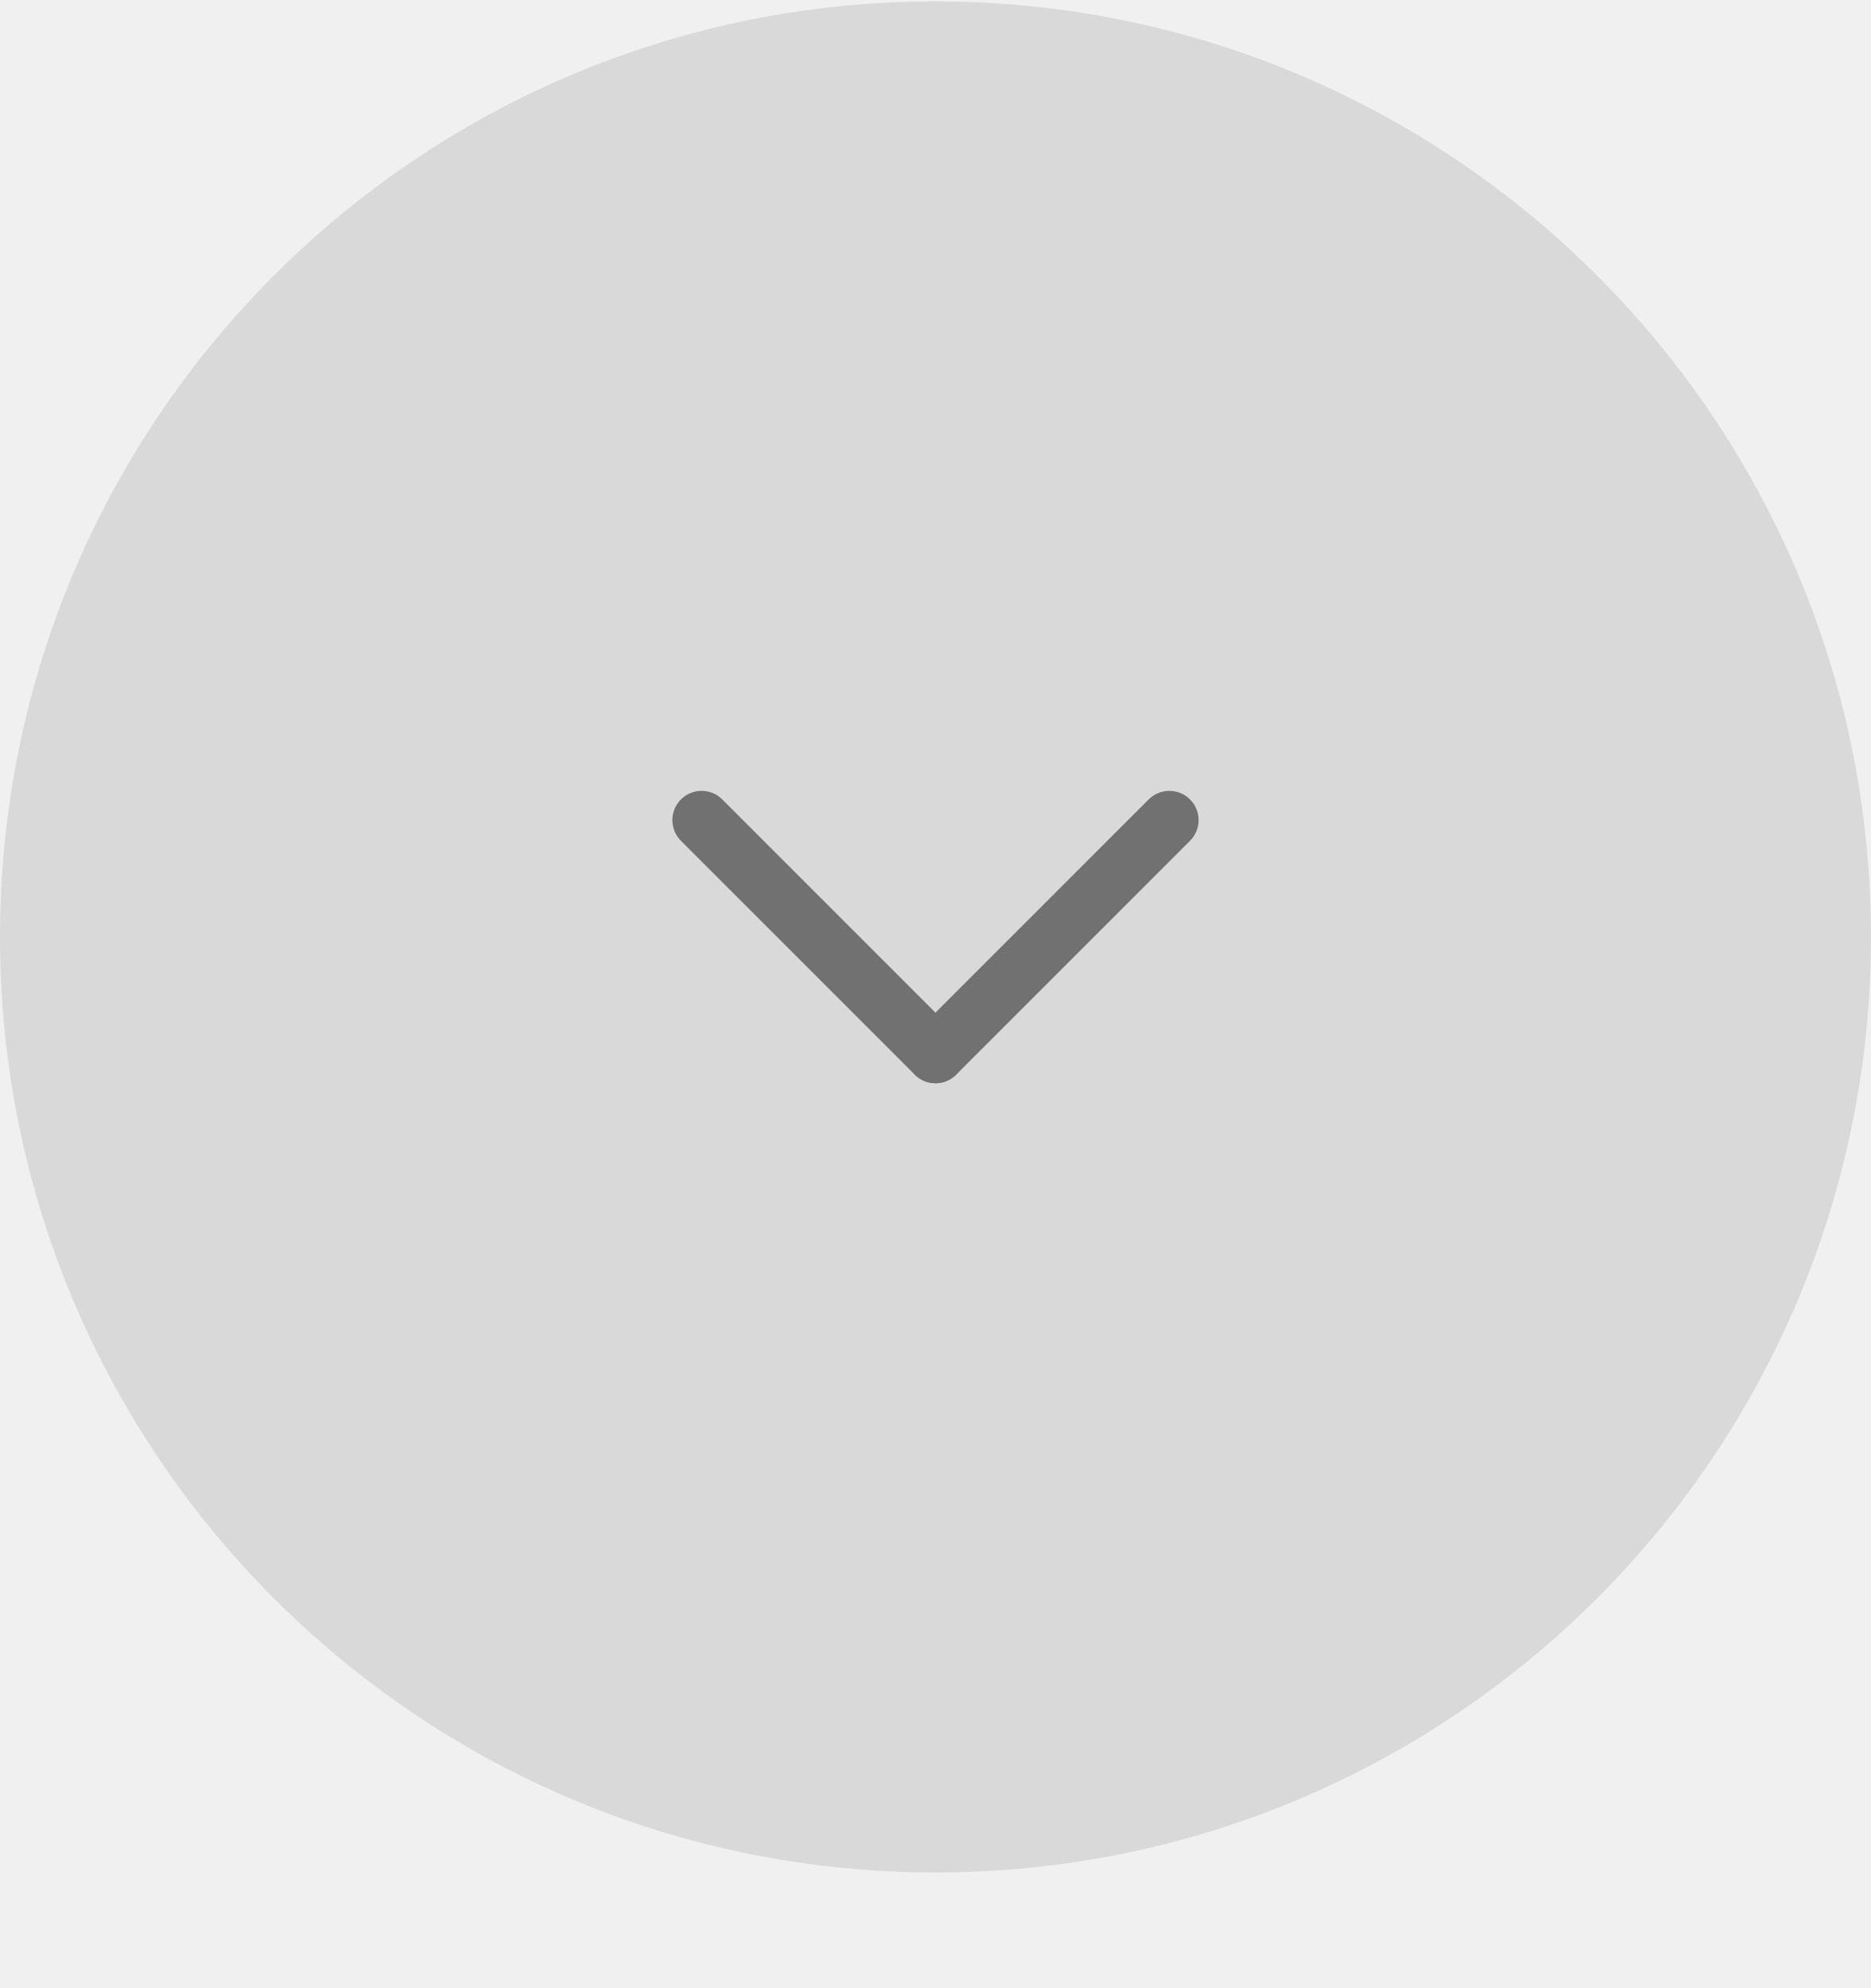
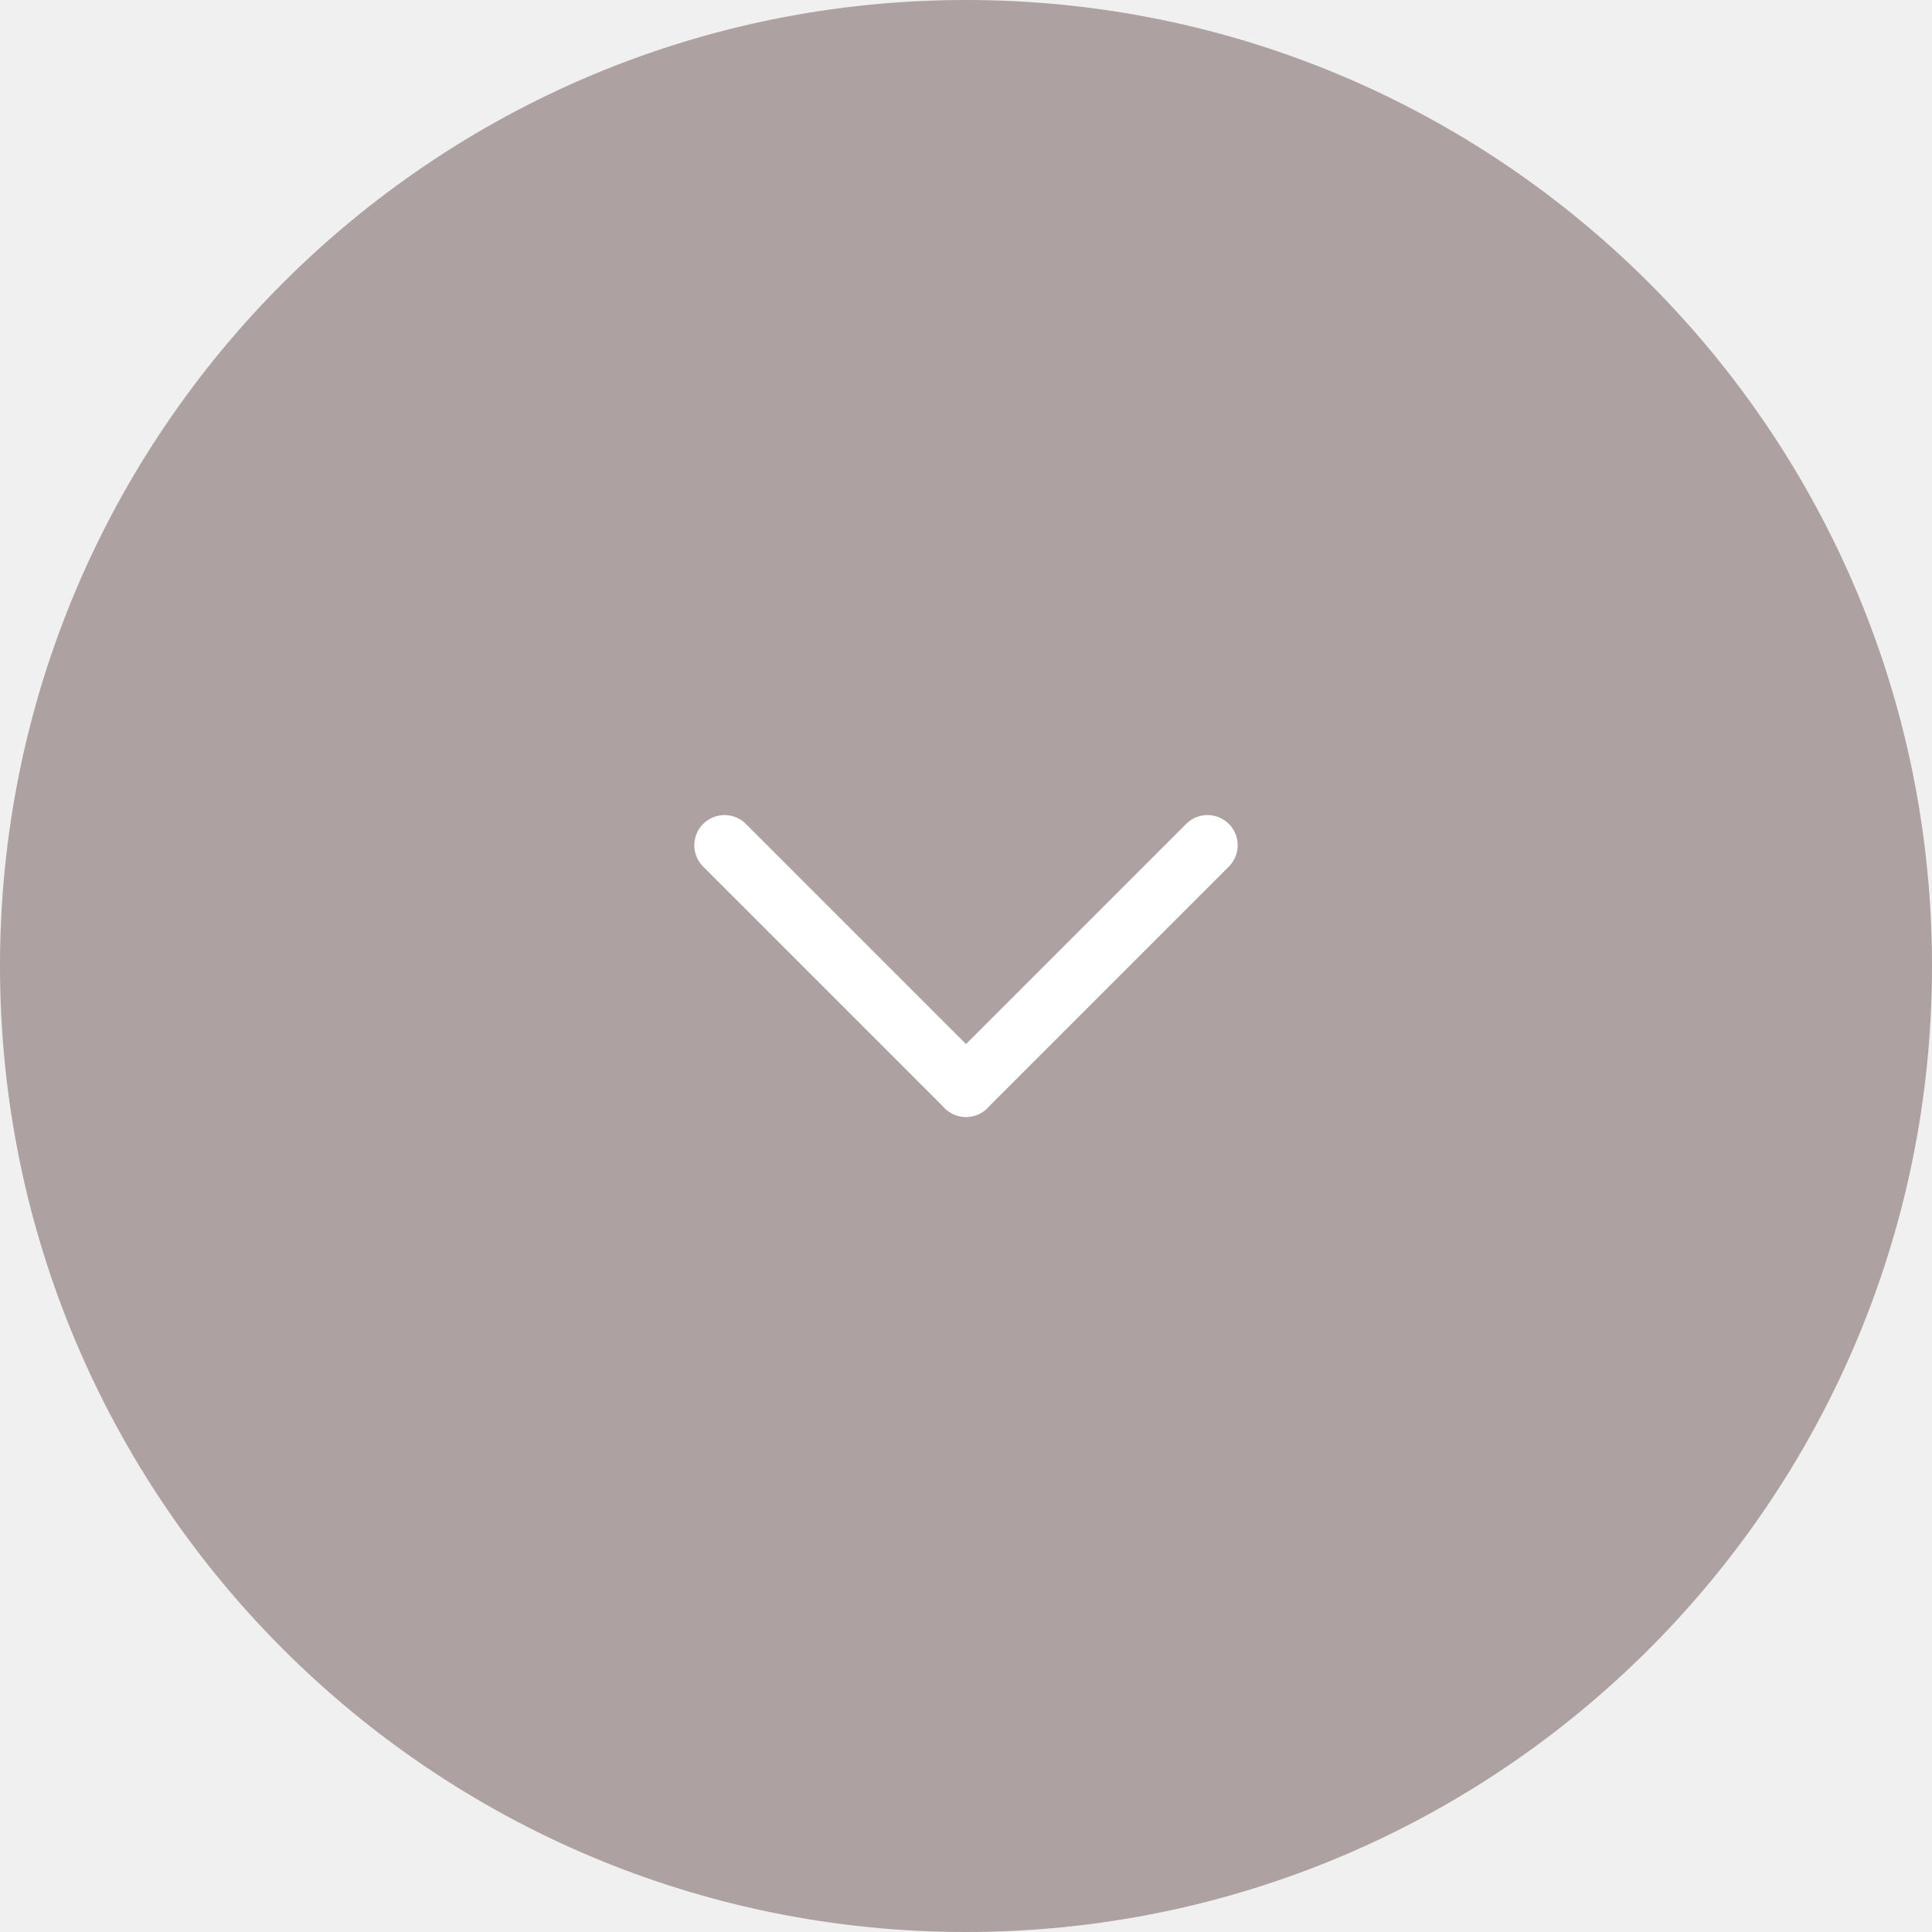
- <svg xmlns="http://www.w3.org/2000/svg" width="16" height="17" viewBox="0 0 16 17" fill="none">
-   <circle cx="8" cy="8.012" r="8" fill="#D9D9D9" />
-   <path d="M8 9.013L6 7.013" stroke="#717171" stroke-width="0.5" stroke-linecap="round" />
-   <path d="M8 9.013L10 7.013" stroke="#717171" stroke-width="0.5" stroke-linecap="round" />
+ <svg xmlns="http://www.w3.org/2000/svg" width="16" height="16" viewBox="0 0 16 16" fill="none">
+   <circle cx="8" cy="8" r="8" fill="#AEA1A1" />
+   <path d="M8 9L6 7" stroke="white" stroke-width="0.5" stroke-linecap="round" />
+   <path d="M8 9L10 7" stroke="white" stroke-width="0.5" stroke-linecap="round" />
</svg>
